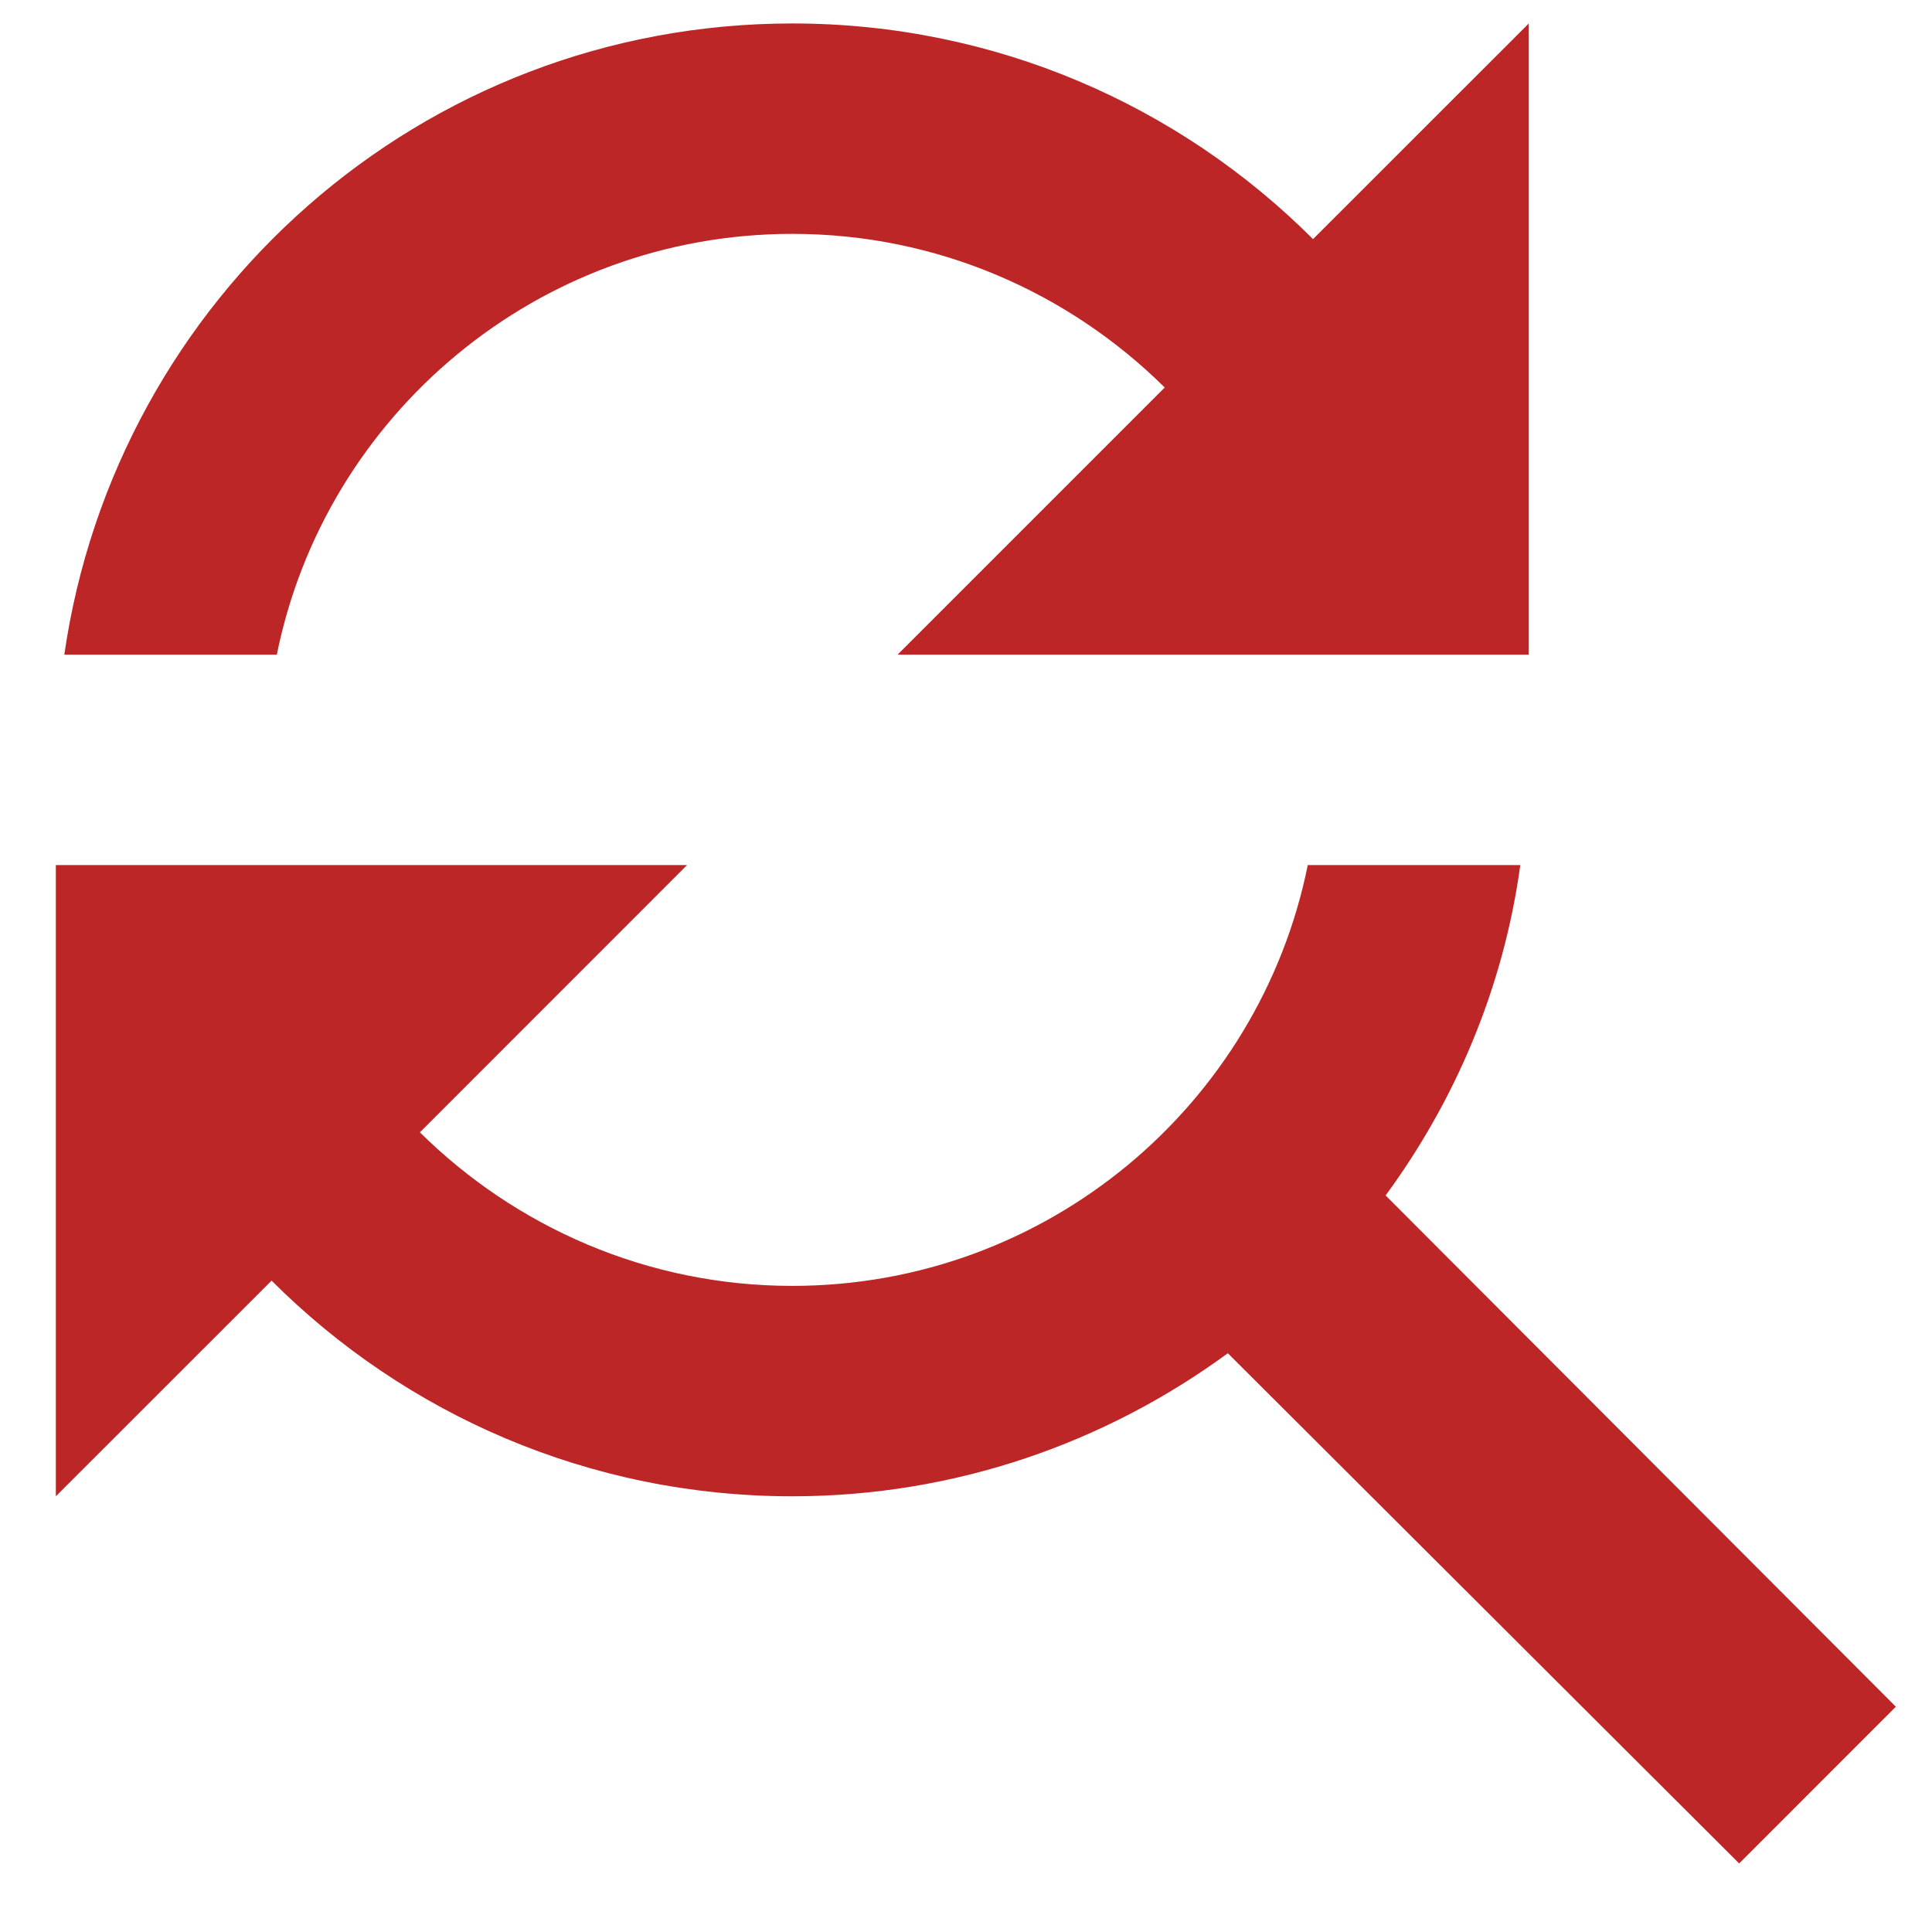
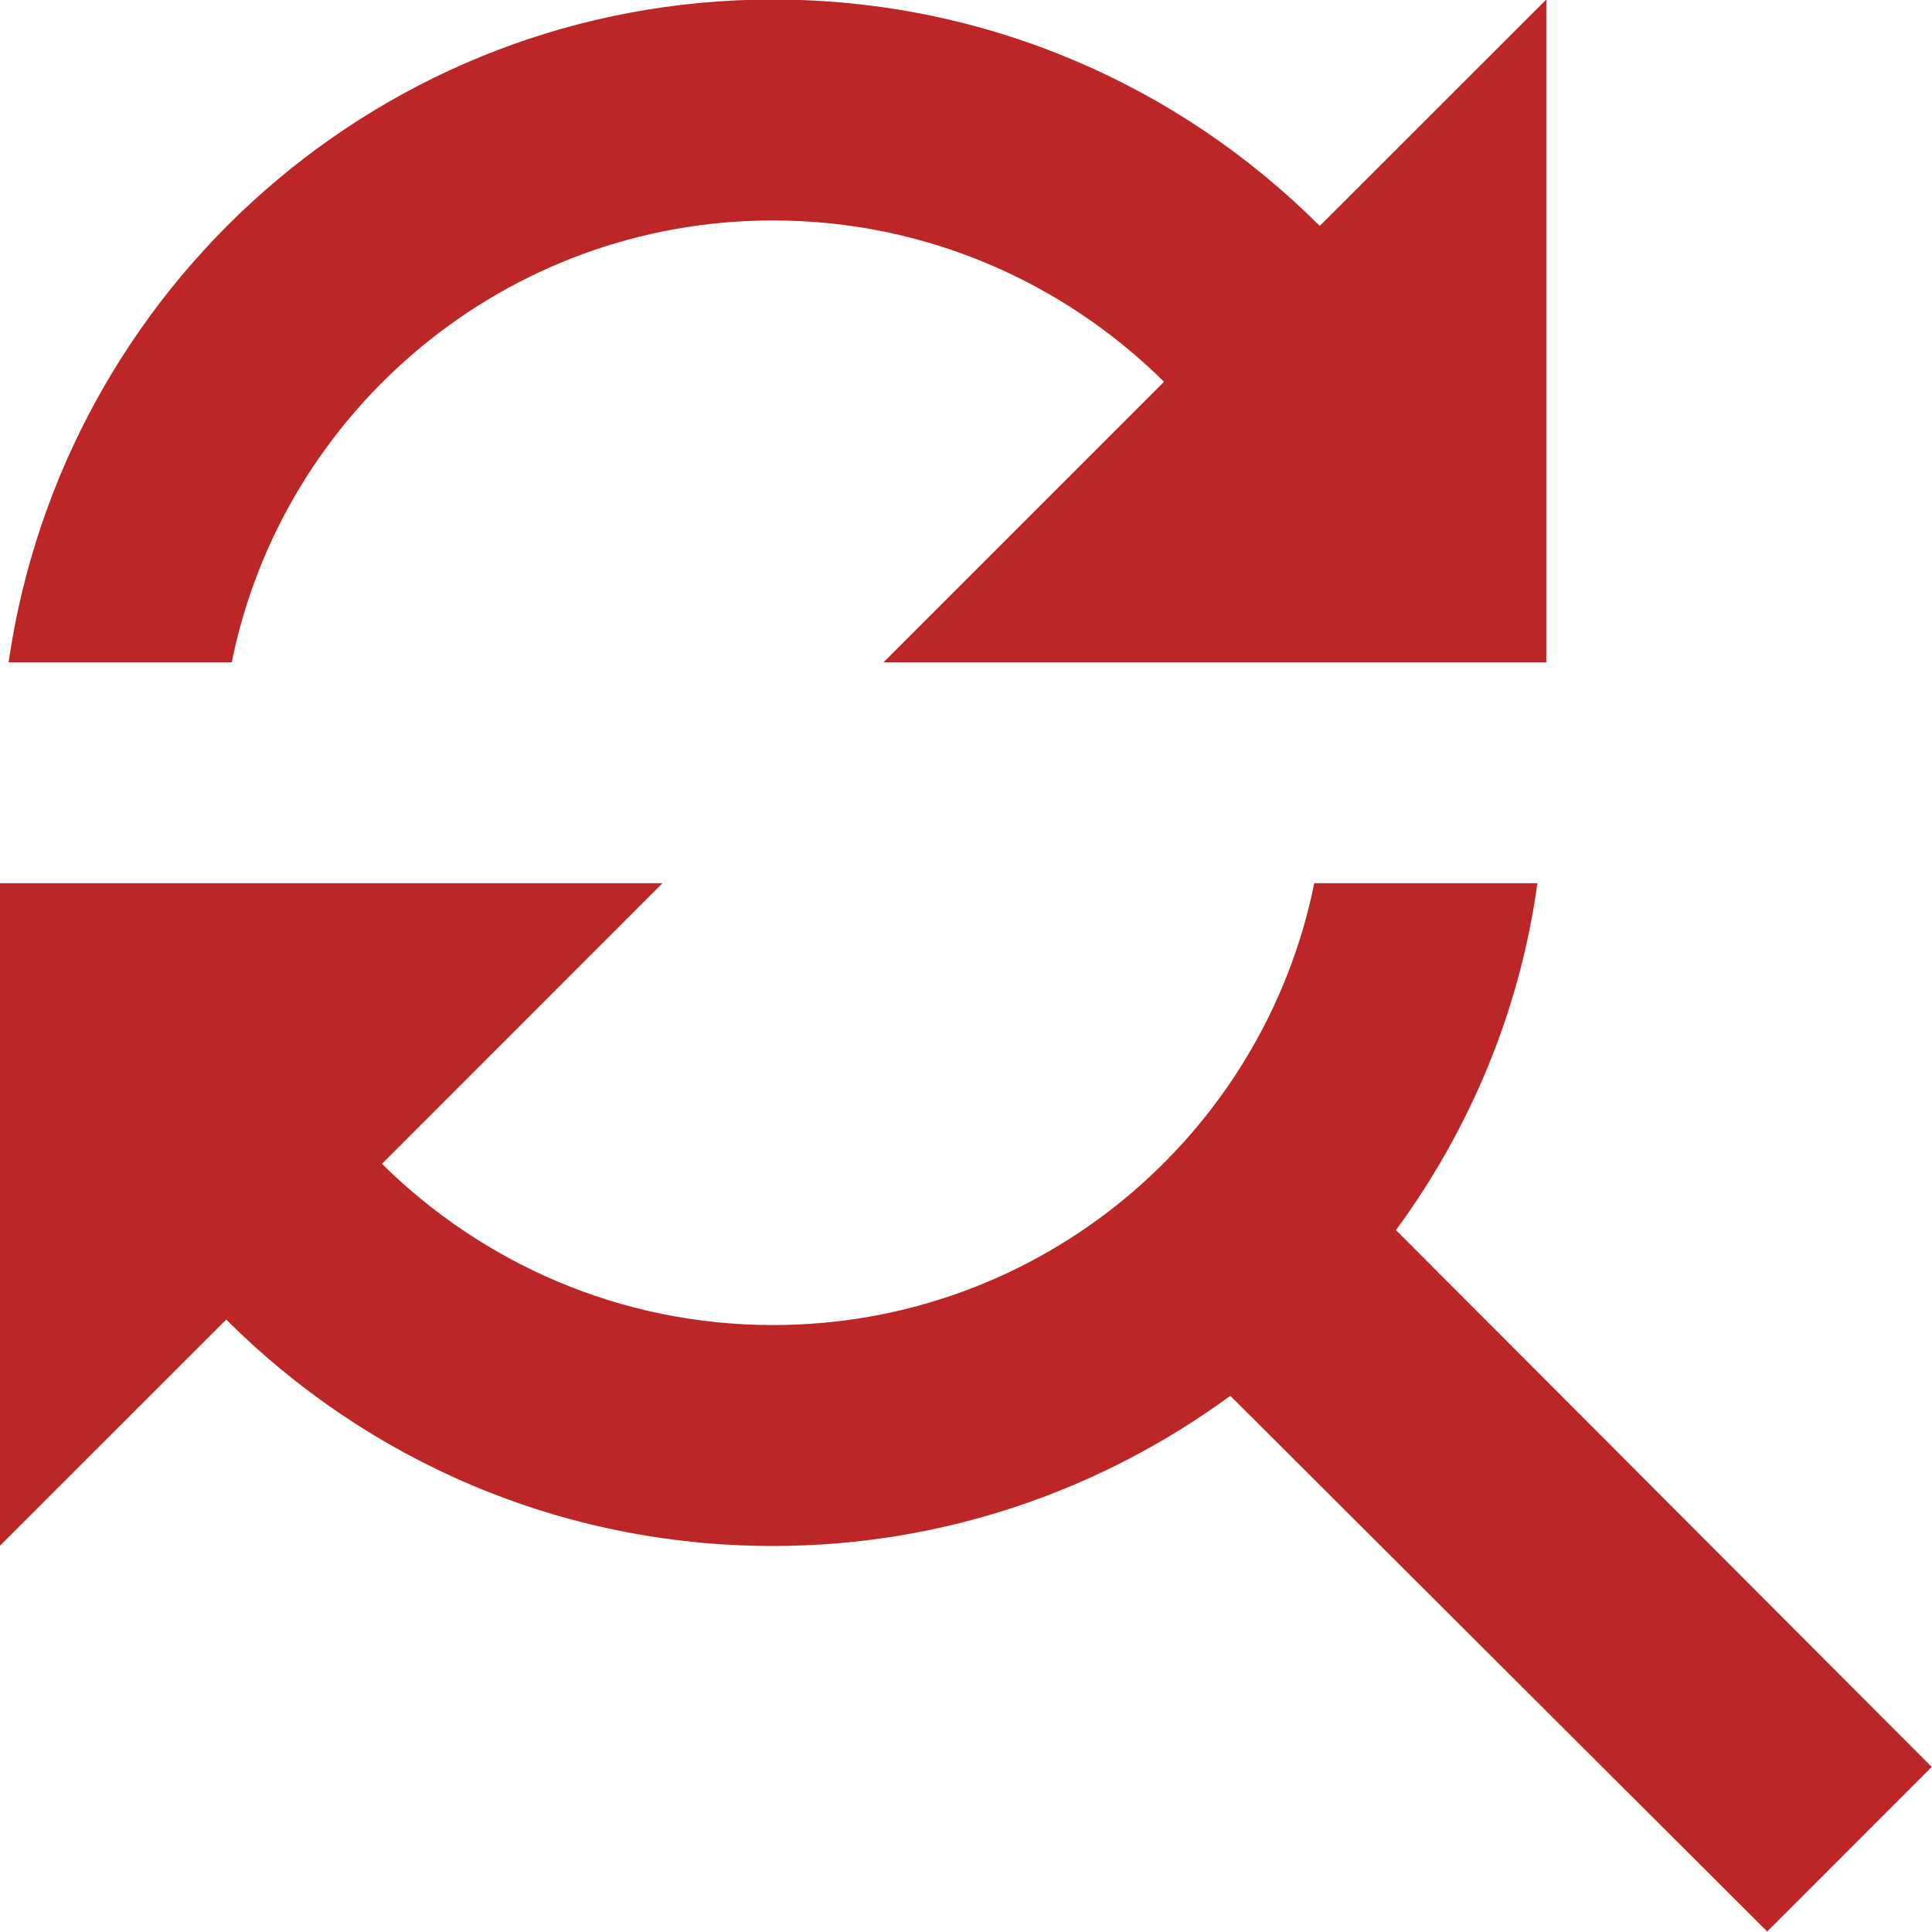
- <svg xmlns="http://www.w3.org/2000/svg" width="21" height="21" viewBox="0 0 21 21" fill="none">
+ <svg xmlns="http://www.w3.org/2000/svg" width="20" height="20" viewBox="0.61 0.26 20 20" fill="none">
  <path d="M8.612 2.542C10.19 2.542 11.619 3.182 12.66 4.212L9.756 7.116H16.617V0.255L14.272 2.599C12.82 1.147 10.819 0.255 8.612 0.255C4.575 0.255 1.259 3.24 0.699 7.116H3.009C3.535 4.509 5.845 2.542 8.612 2.542ZM15.061 12.994C15.816 11.965 16.342 10.741 16.525 9.403H14.215C13.689 12.01 11.379 13.977 8.612 13.977C7.034 13.977 5.605 13.337 4.564 12.308L7.468 9.403H0.607V16.264L2.952 13.92C4.404 15.372 6.405 16.264 8.612 16.264C10.384 16.264 12.02 15.681 13.346 14.709L18.904 20.255L20.607 18.551L15.061 12.994Z" fill="#BD2626" />
</svg>
